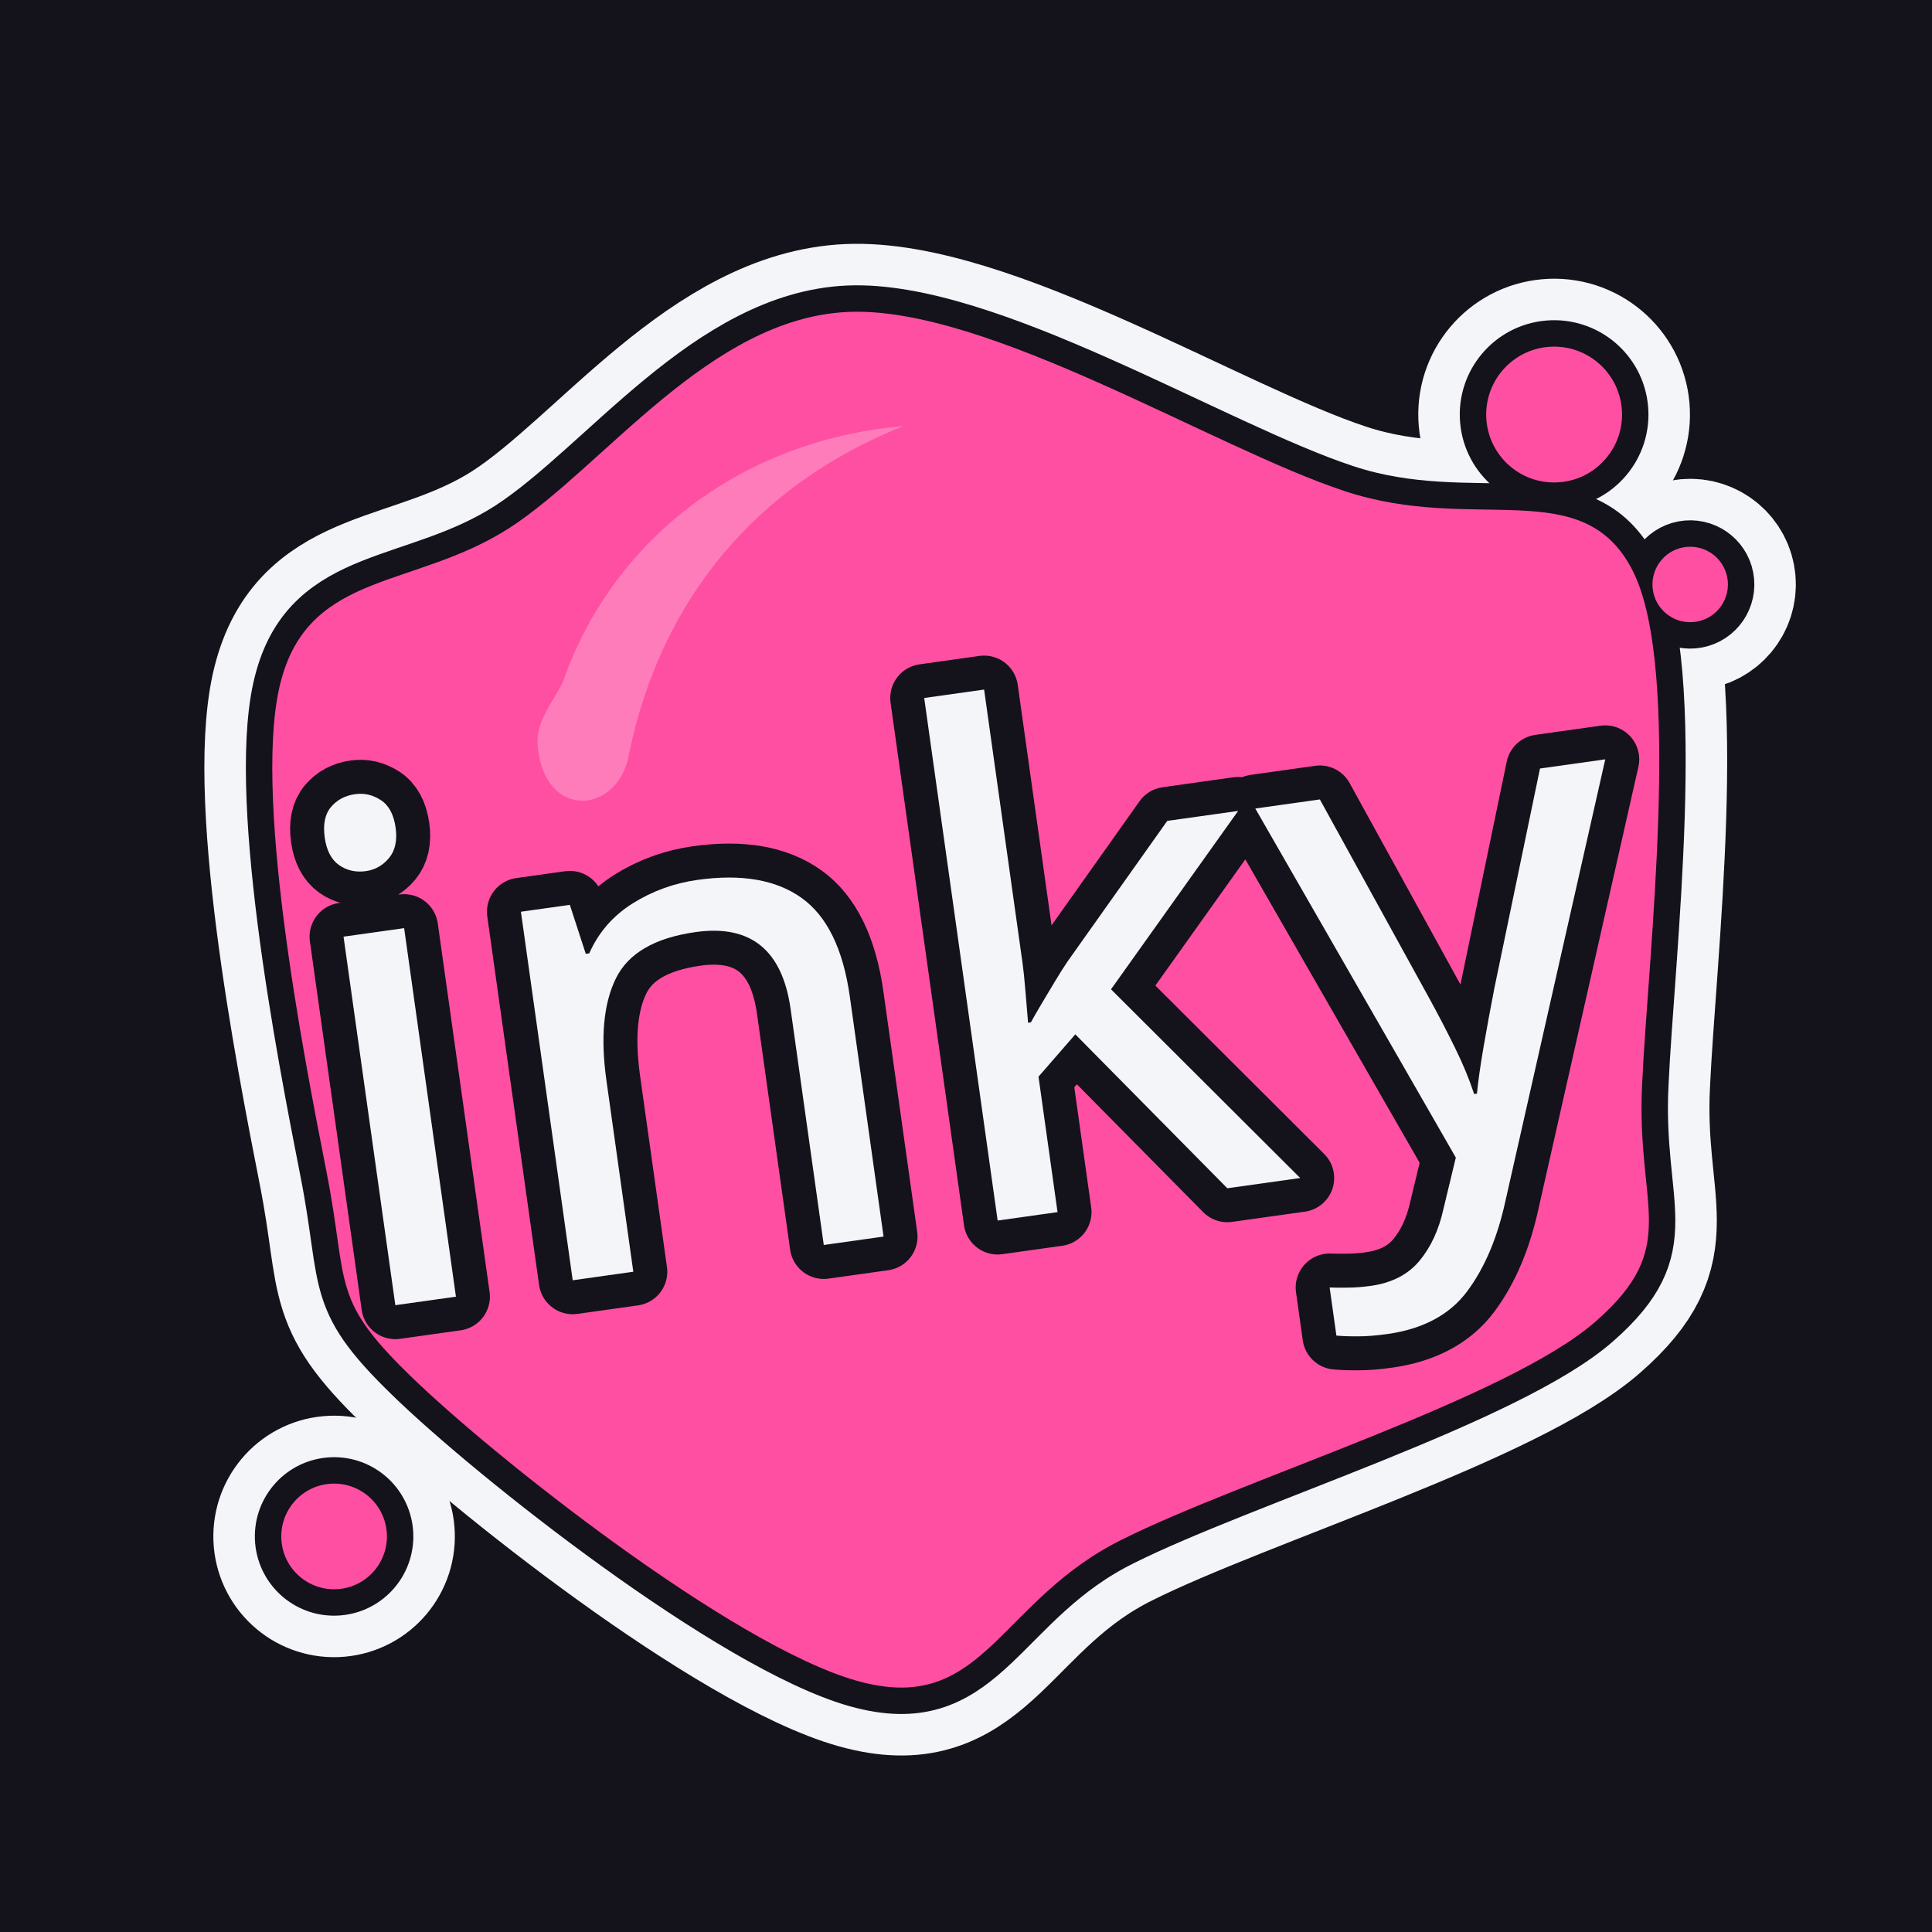
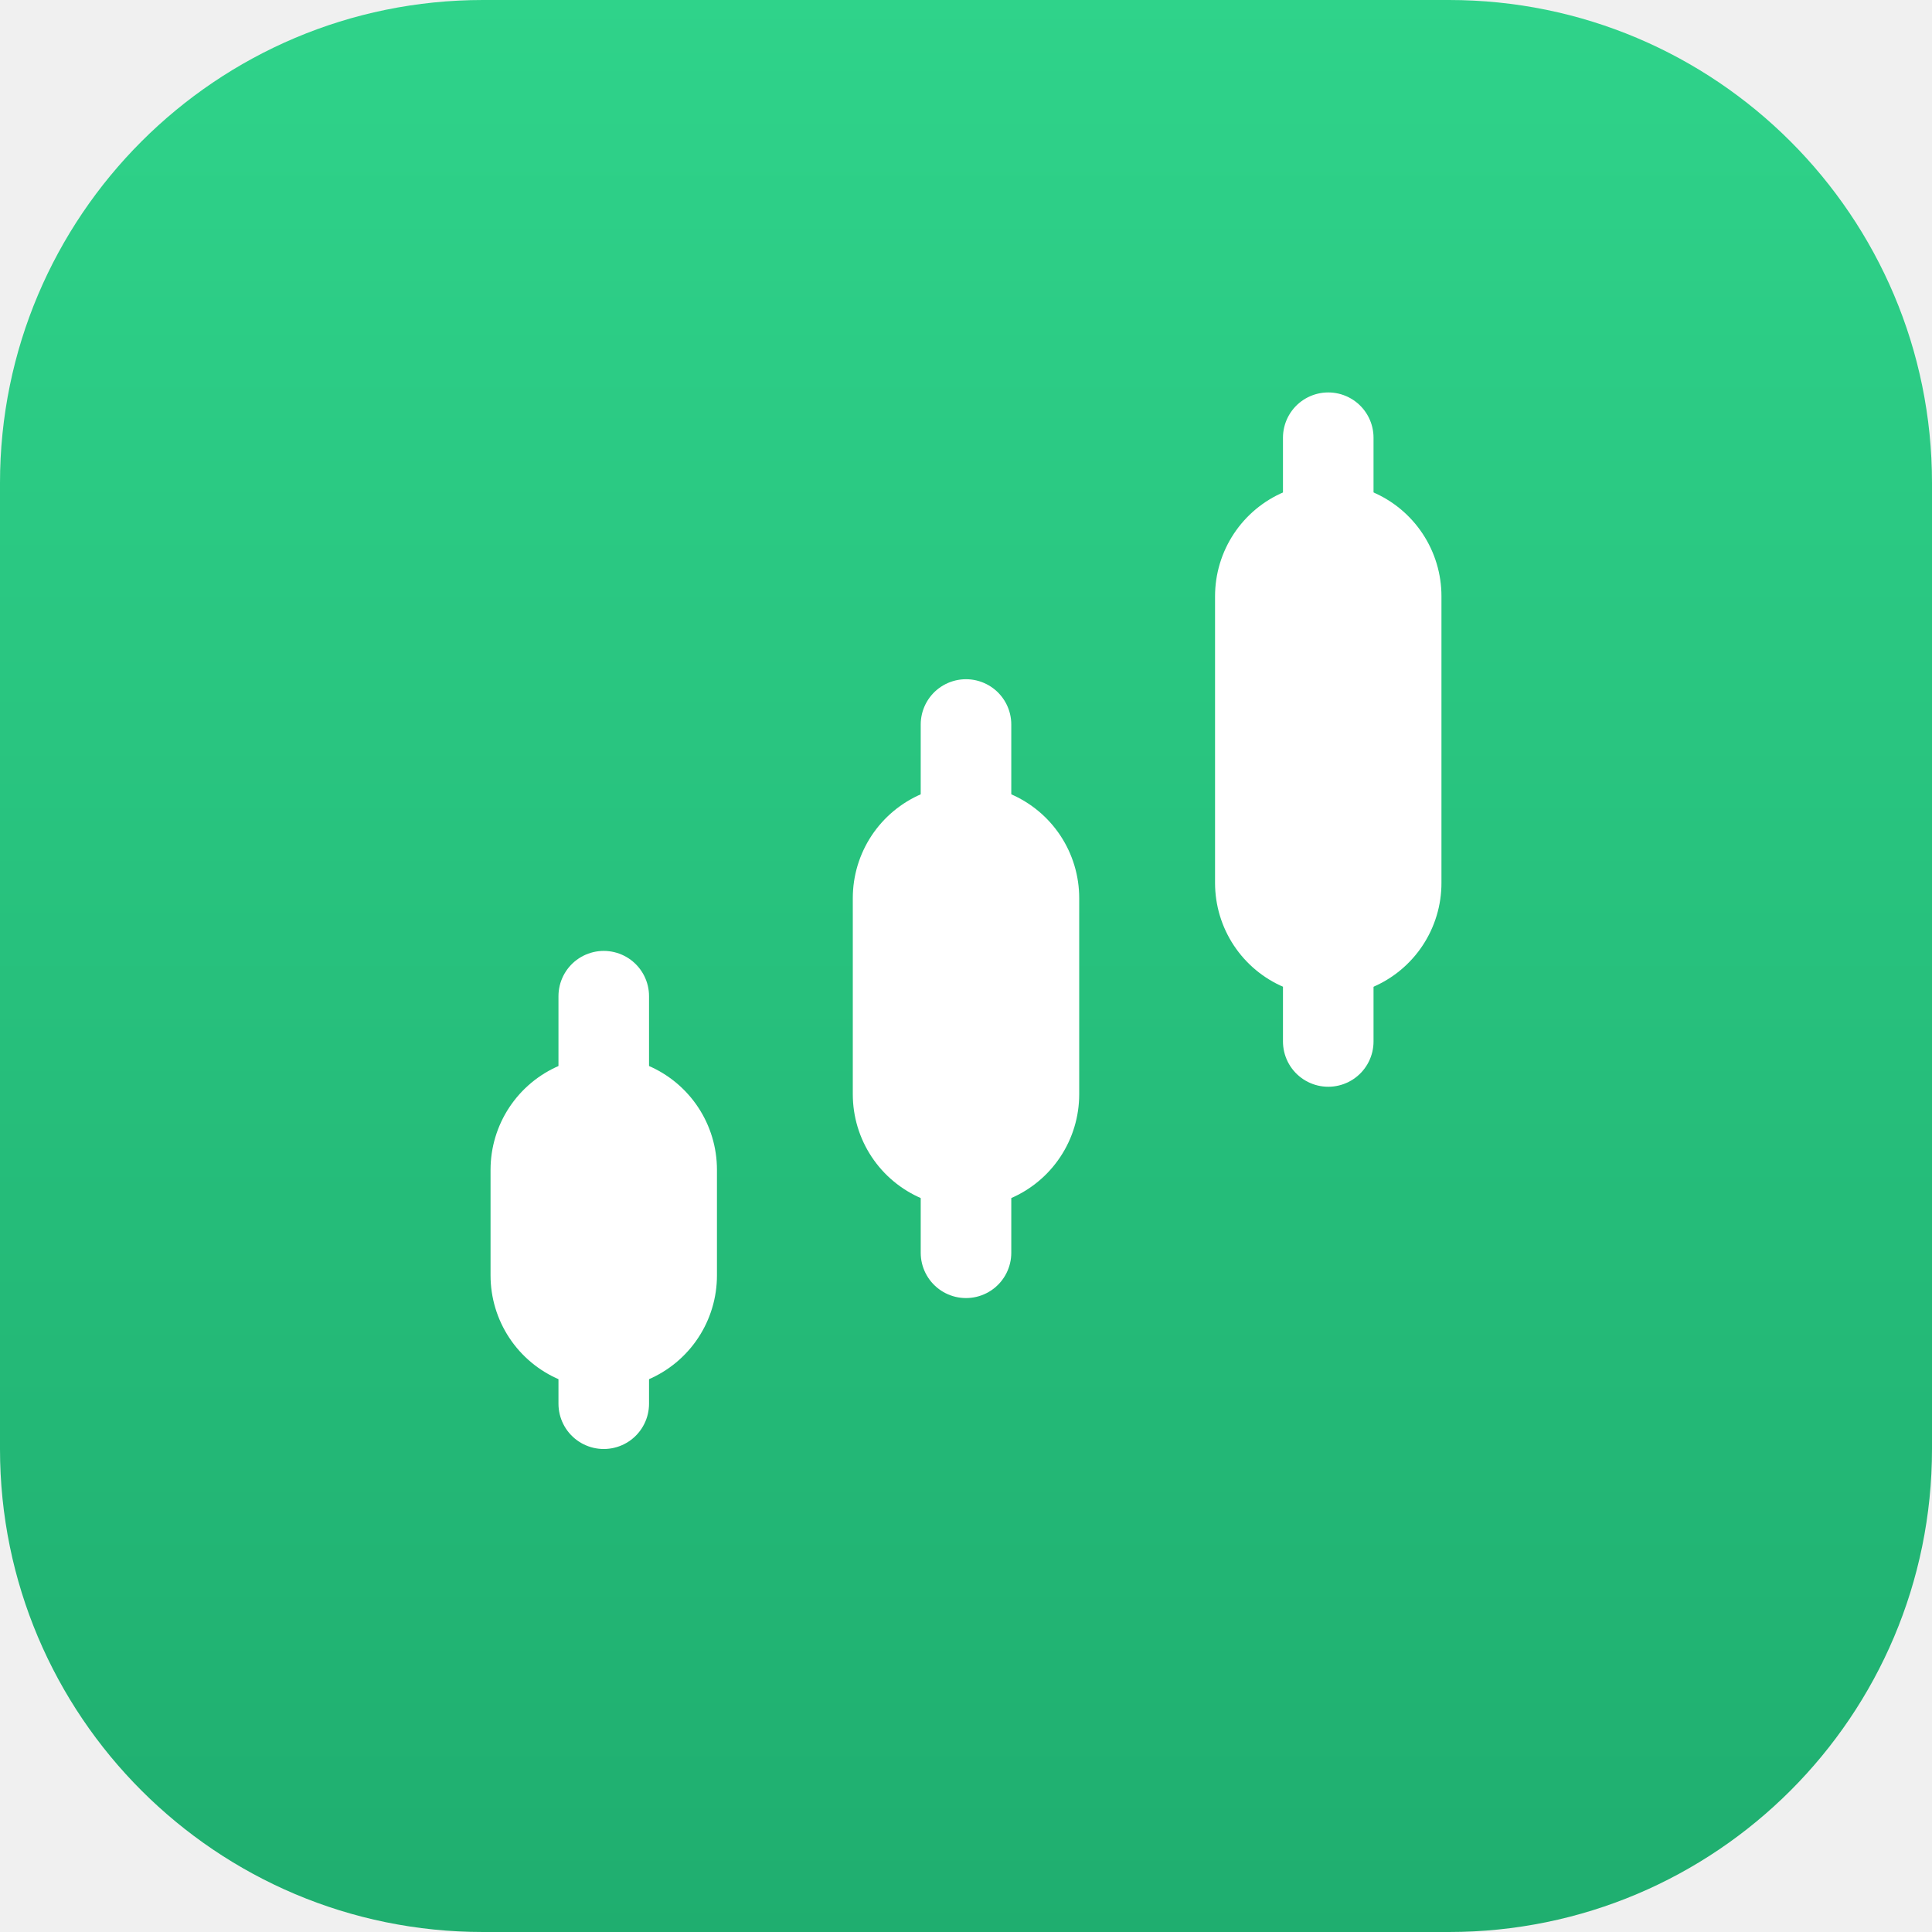
- <svg xmlns="http://www.w3.org/2000/svg" viewBox="0 0 256 256" width="256" height="256">
-   <rect width="256" height="256" fill="#14121a" />
-   <g transform="rotate(-5 128 128)">
-     <g fill="#f3f5f9" stroke="#f3f5f9" stroke-width="18" stroke-linejoin="round">
-       <path d="M120.0 40.3 C138.4 41.1 166.7 62.5 183.5 69.7 C200.2 76.9 215.2 70.0 220.6 83.6 C226.0 97.2 218.1 134.8 215.9 151.3 C213.6 167.7 219.3 173.2 207.0 182.2 C194.6 191.3 158.7 198.9 142.0 205.5 C125.3 212.0 121.9 226.4 106.8 221.6 C91.6 216.9 61.9 189.2 50.9 176.8 C40.0 164.5 42.9 163.5 41.2 147.7 C39.5 131.9 35.7 95.9 41.0 82.1 C46.2 68.3 59.7 71.8 72.8 64.9 C86.0 57.9 101.6 39.5 120.0 40.3Z" />
-       <circle cx="212" cy="62" r="9" />
-       <circle cx="228" cy="86" r="5" />
-       <circle cx="38" cy="196" r="7" />
-     </g>
-     <g fill="#14121a" stroke="#14121a" stroke-width="7" stroke-linejoin="round">
-       <path d="M120.0 40.3 C138.4 41.1 166.7 62.5 183.5 69.7 C200.2 76.9 215.2 70.0 220.6 83.6 C226.0 97.2 218.1 134.8 215.9 151.3 C213.6 167.7 219.3 173.2 207.0 182.2 C194.6 191.3 158.7 198.9 142.0 205.5 C125.3 212.0 121.9 226.4 106.8 221.6 C91.6 216.9 61.9 189.2 50.9 176.8 C40.0 164.5 42.9 163.5 41.2 147.7 C39.5 131.9 35.7 95.9 41.0 82.1 C46.2 68.3 59.7 71.8 72.8 64.9 C86.0 57.9 101.6 39.5 120.0 40.3Z" />
-       <circle cx="212" cy="62" r="9" />
-       <circle cx="228" cy="86" r="5" />
-       <circle cx="38" cy="196" r="7" />
-     </g>
-     <g fill="#ff4fa3">
-       <path d="M120.0 40.3 C138.4 41.1 166.7 62.5 183.5 69.7 C200.2 76.9 215.2 70.0 220.6 83.6 C226.0 97.2 218.1 134.8 215.9 151.3 C213.6 167.7 219.3 173.2 207.0 182.2 C194.6 191.3 158.7 198.9 142.0 205.5 C125.3 212.0 121.9 226.4 106.8 221.6 C91.6 216.9 61.9 189.2 50.9 176.8 C40.0 164.5 42.9 163.5 41.2 147.7 C39.5 131.9 35.7 95.9 41.0 82.1 C46.2 68.3 59.7 71.8 72.8 64.9 C86.0 57.9 101.6 39.5 120.0 40.3Z" />
-       <circle cx="212" cy="62" r="9" />
-       <circle cx="228" cy="86" r="5" />
-       <circle cx="38" cy="196" r="7" />
-     </g>
-     <path fill="#ff7cbb" d="M78 86c8-18 26-30 48-30-20 6-34 20-40 40-2 8-12 8-12-2 0-3 2-5 4-8z" />
-     <text x="128" y="162" text-anchor="middle" font-family="'Titan One'" font-size="92" fill="#f3f5f9" stroke="#14121a" stroke-width="9" stroke-linejoin="round" paint-order="stroke" transform="rotate(-3 128 140)">inky</text>
-   </g>
+ <svg xmlns="http://www.w3.org/2000/svg" viewBox="0 0 128 128" width="80" height="80">
+   <defs>
+     <linearGradient id="g" x1="0" y1="0" x2="0" y2="1">
+       <stop offset="0" stop-color="#2fd38a" />
+       <stop offset="1" stop-color="#1fae6f" />
+     </linearGradient>
+   </defs>
+   <rect width="128" height="128" rx="32" fill="url(#g)" />
+   <path d="M40 66V93M64 48V83M88 29V69" fill="none" stroke="#fff" stroke-width="6" stroke-linecap="round" />
+   <path d="M40 77.5V84.5M64 59.5V72.5M88 39.5V58.5" fill="none" stroke="#fff" stroke-width="15" stroke-linecap="round" />
</svg>
